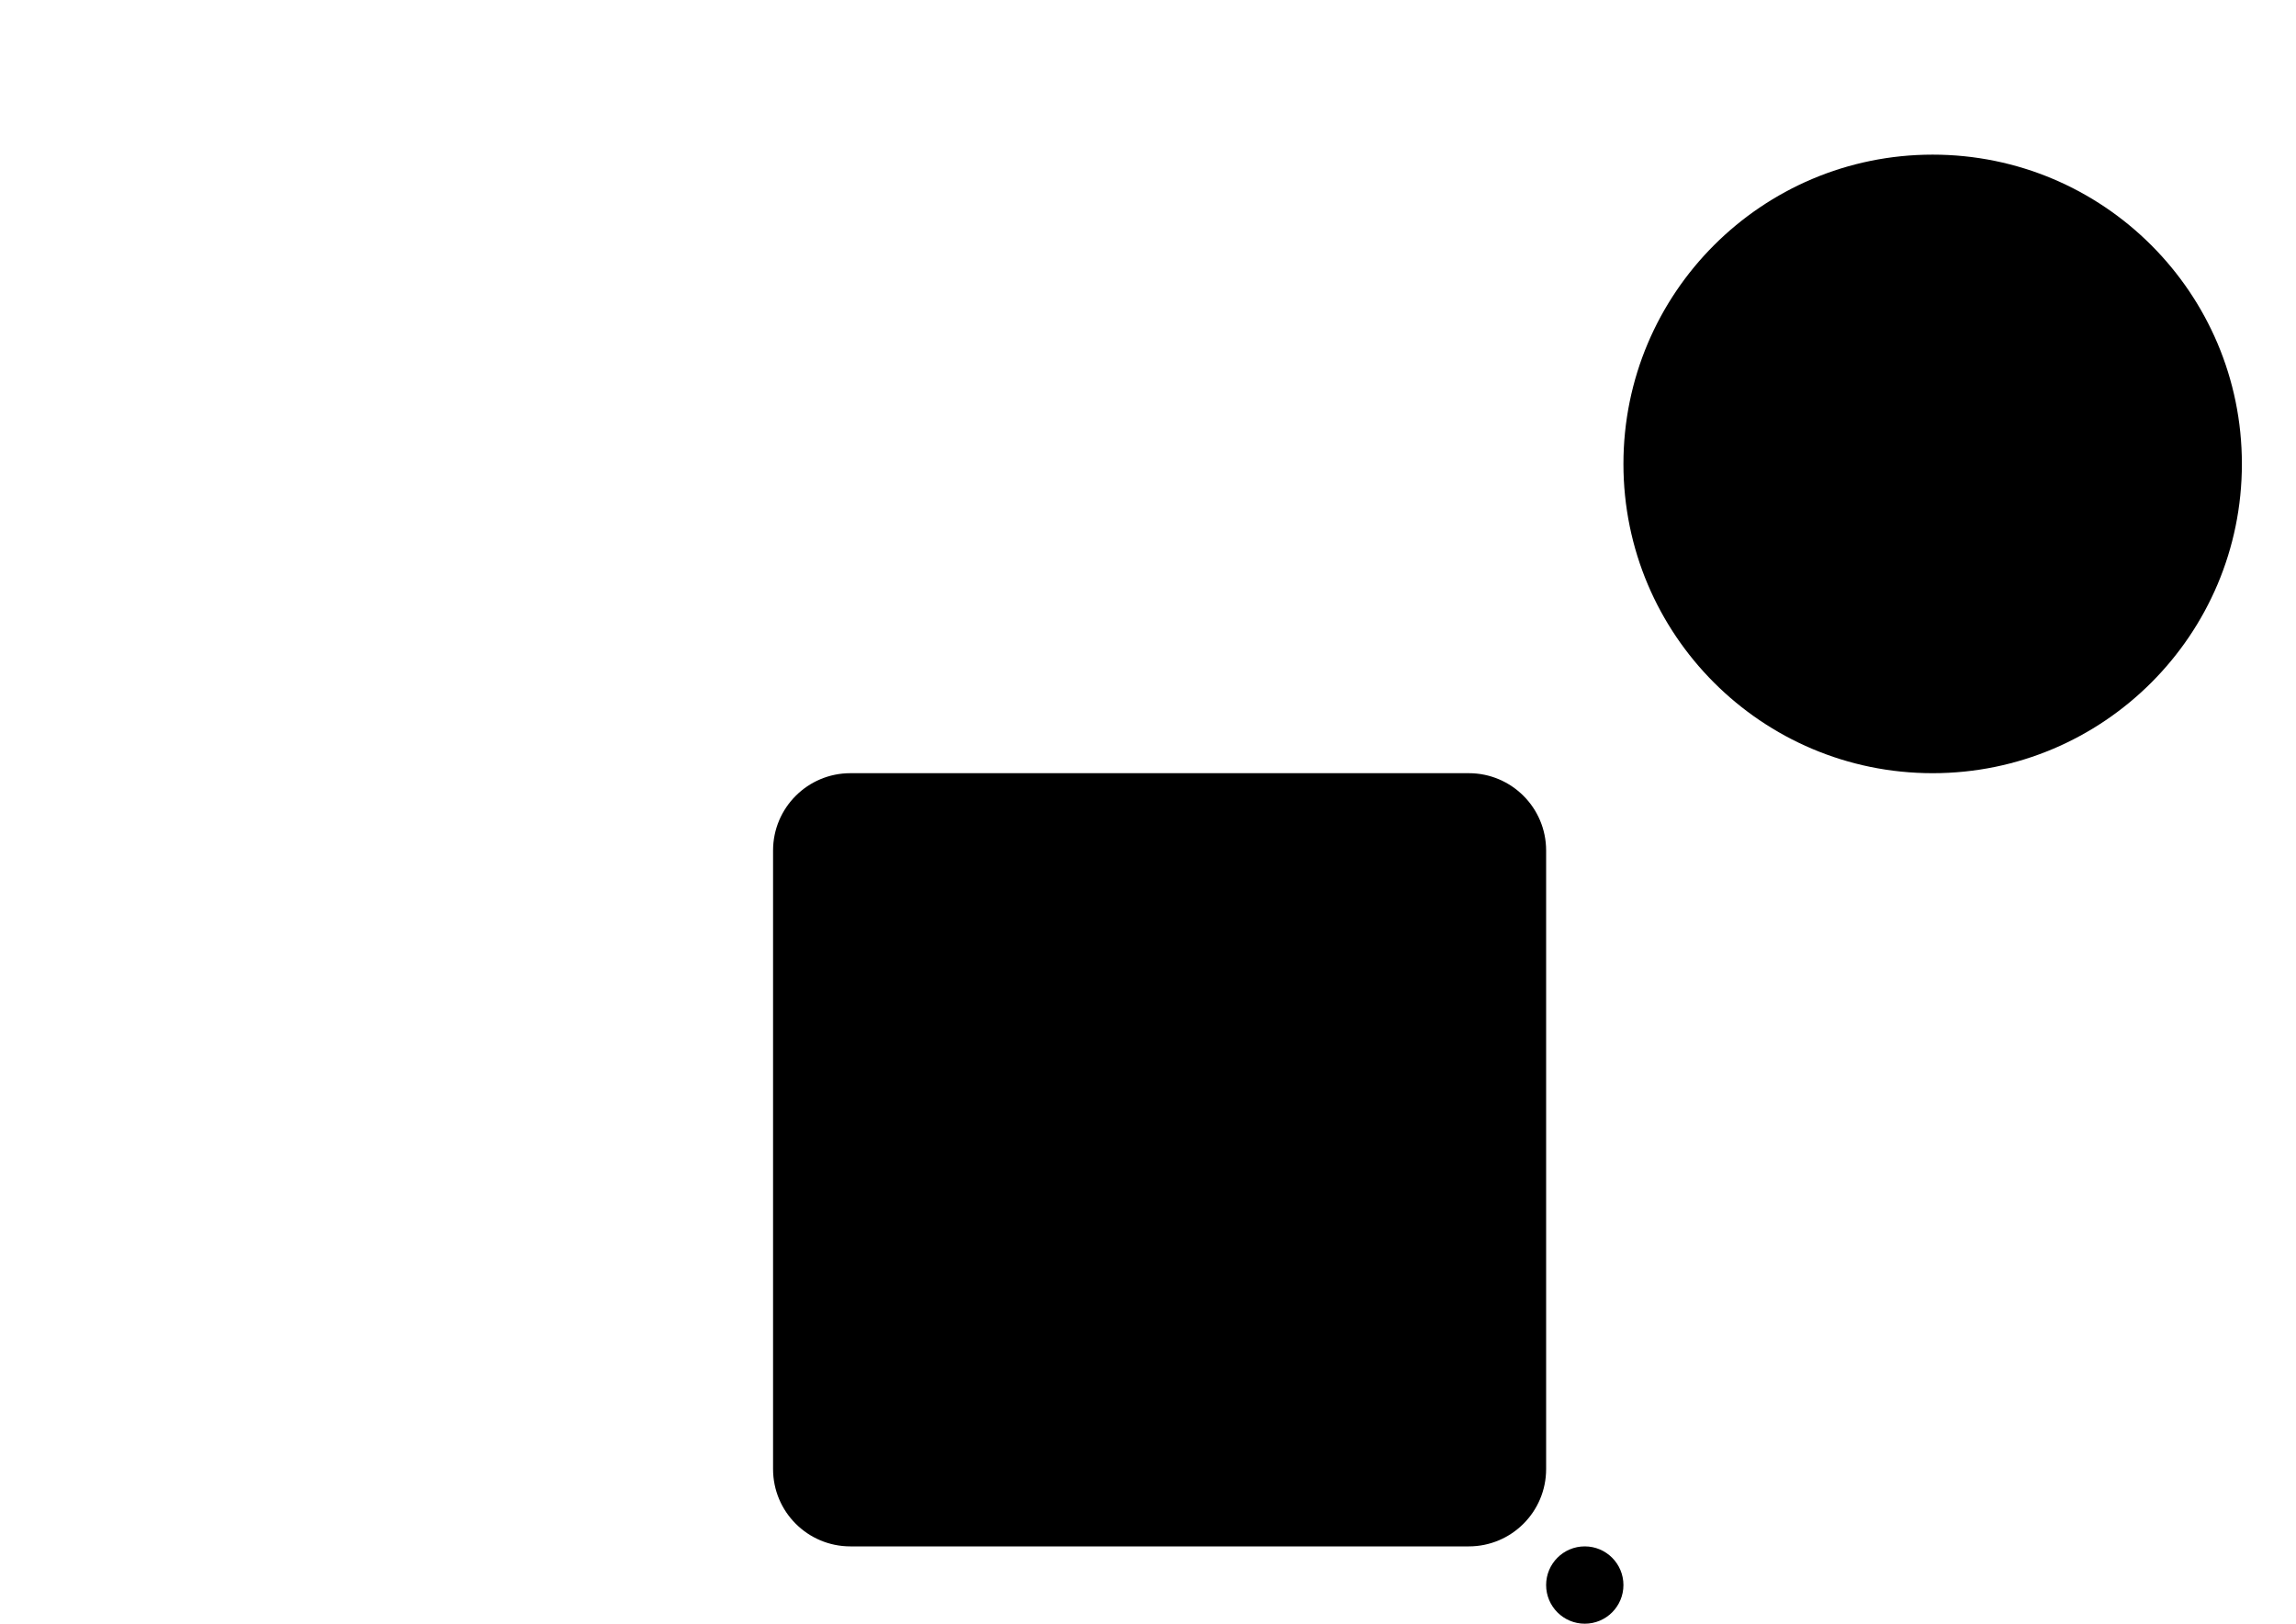
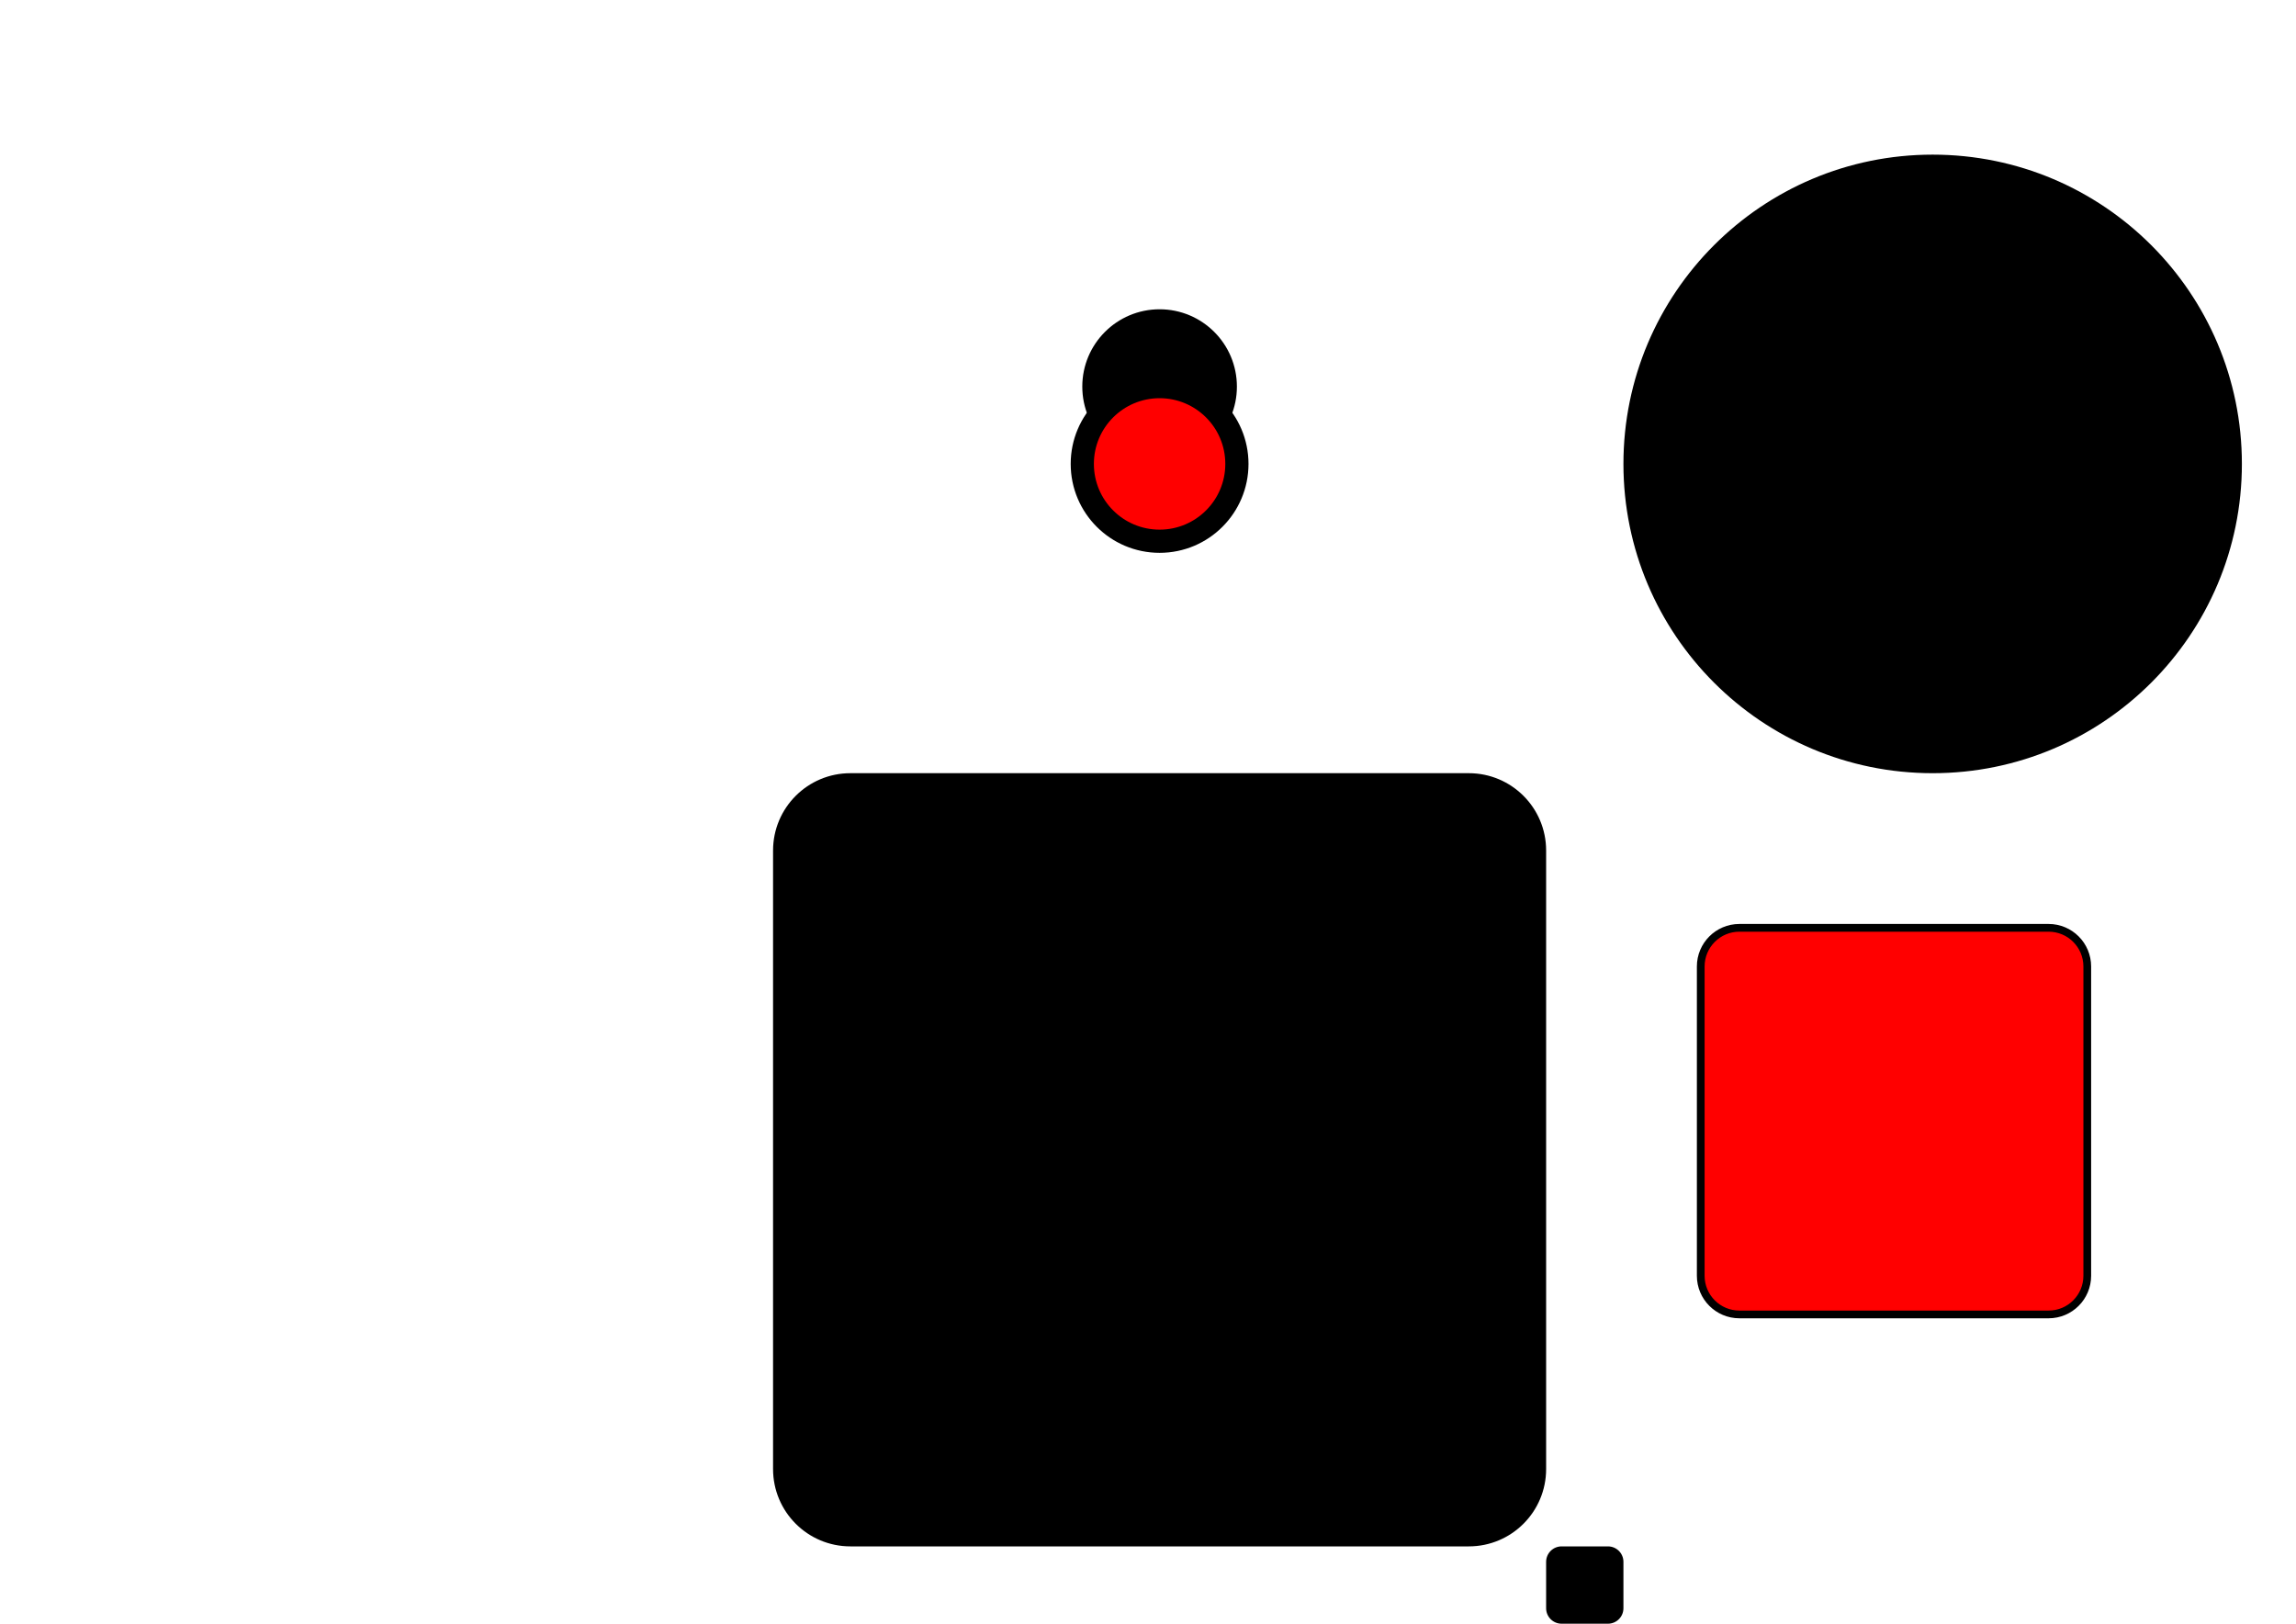
<svg xmlns="http://www.w3.org/2000/svg" width="297mm" height="210mm" viewBox="0 0 297 210" version="1.1" id="a4">
-   <rect x="100" y="100" width="100" height="100" rx="10" ry="10" />
-   <rect x="200" y="200" width="10" height="10" rx="5" ry="5" />
+   <rect id="circle_1" x="100" y="100" width="100" height="100" rx="10" ry="10" />
+   <rect id="rect_2" x="200" y="200" width="10" height="10" rx="2" ry="2" />
+   <rect width="50" height="50" x="220" y="120" id="rect_3" rx="5" ry="5" style="fill: red; stroke: black; " />
  <circle cx="250" cy="60" r="40" />
+   <circle id="circle_2" cx="150" cy="50" r="10" />
+   <circle r="10" id="circle_3" cx="150" cy="60" style="fill: red; stroke: black; stroke-width: 3; " />
</svg>
